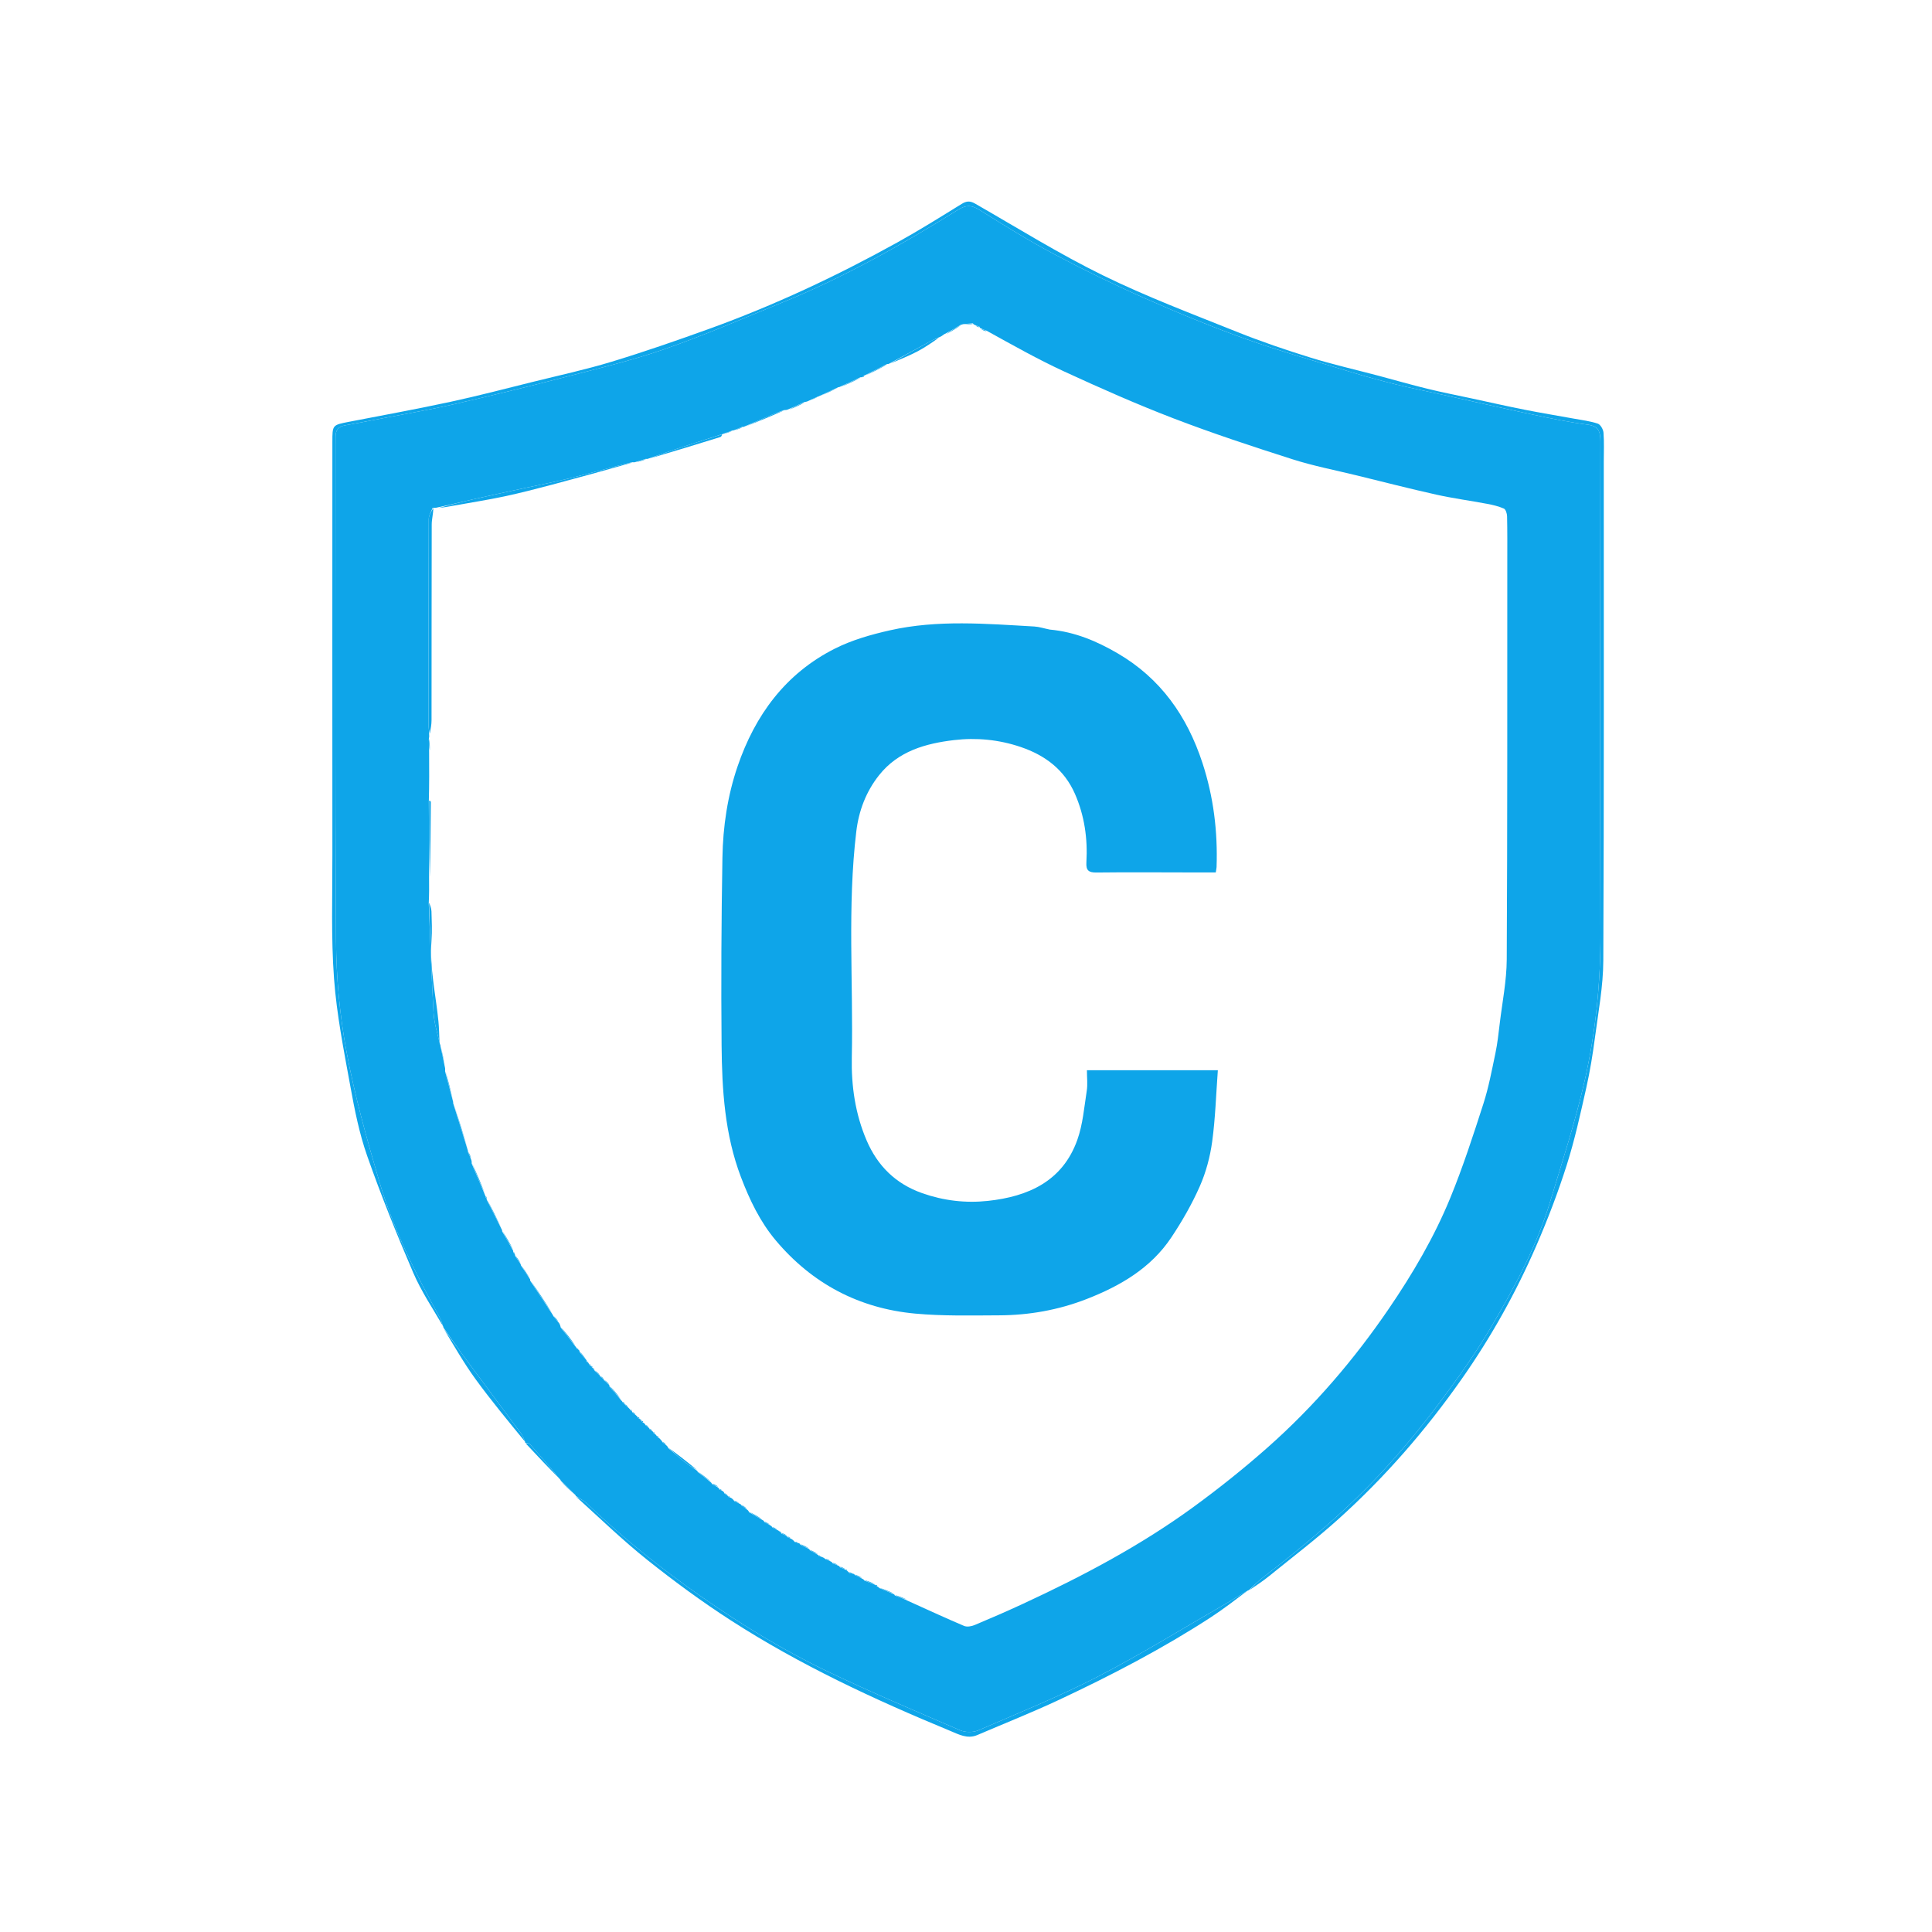
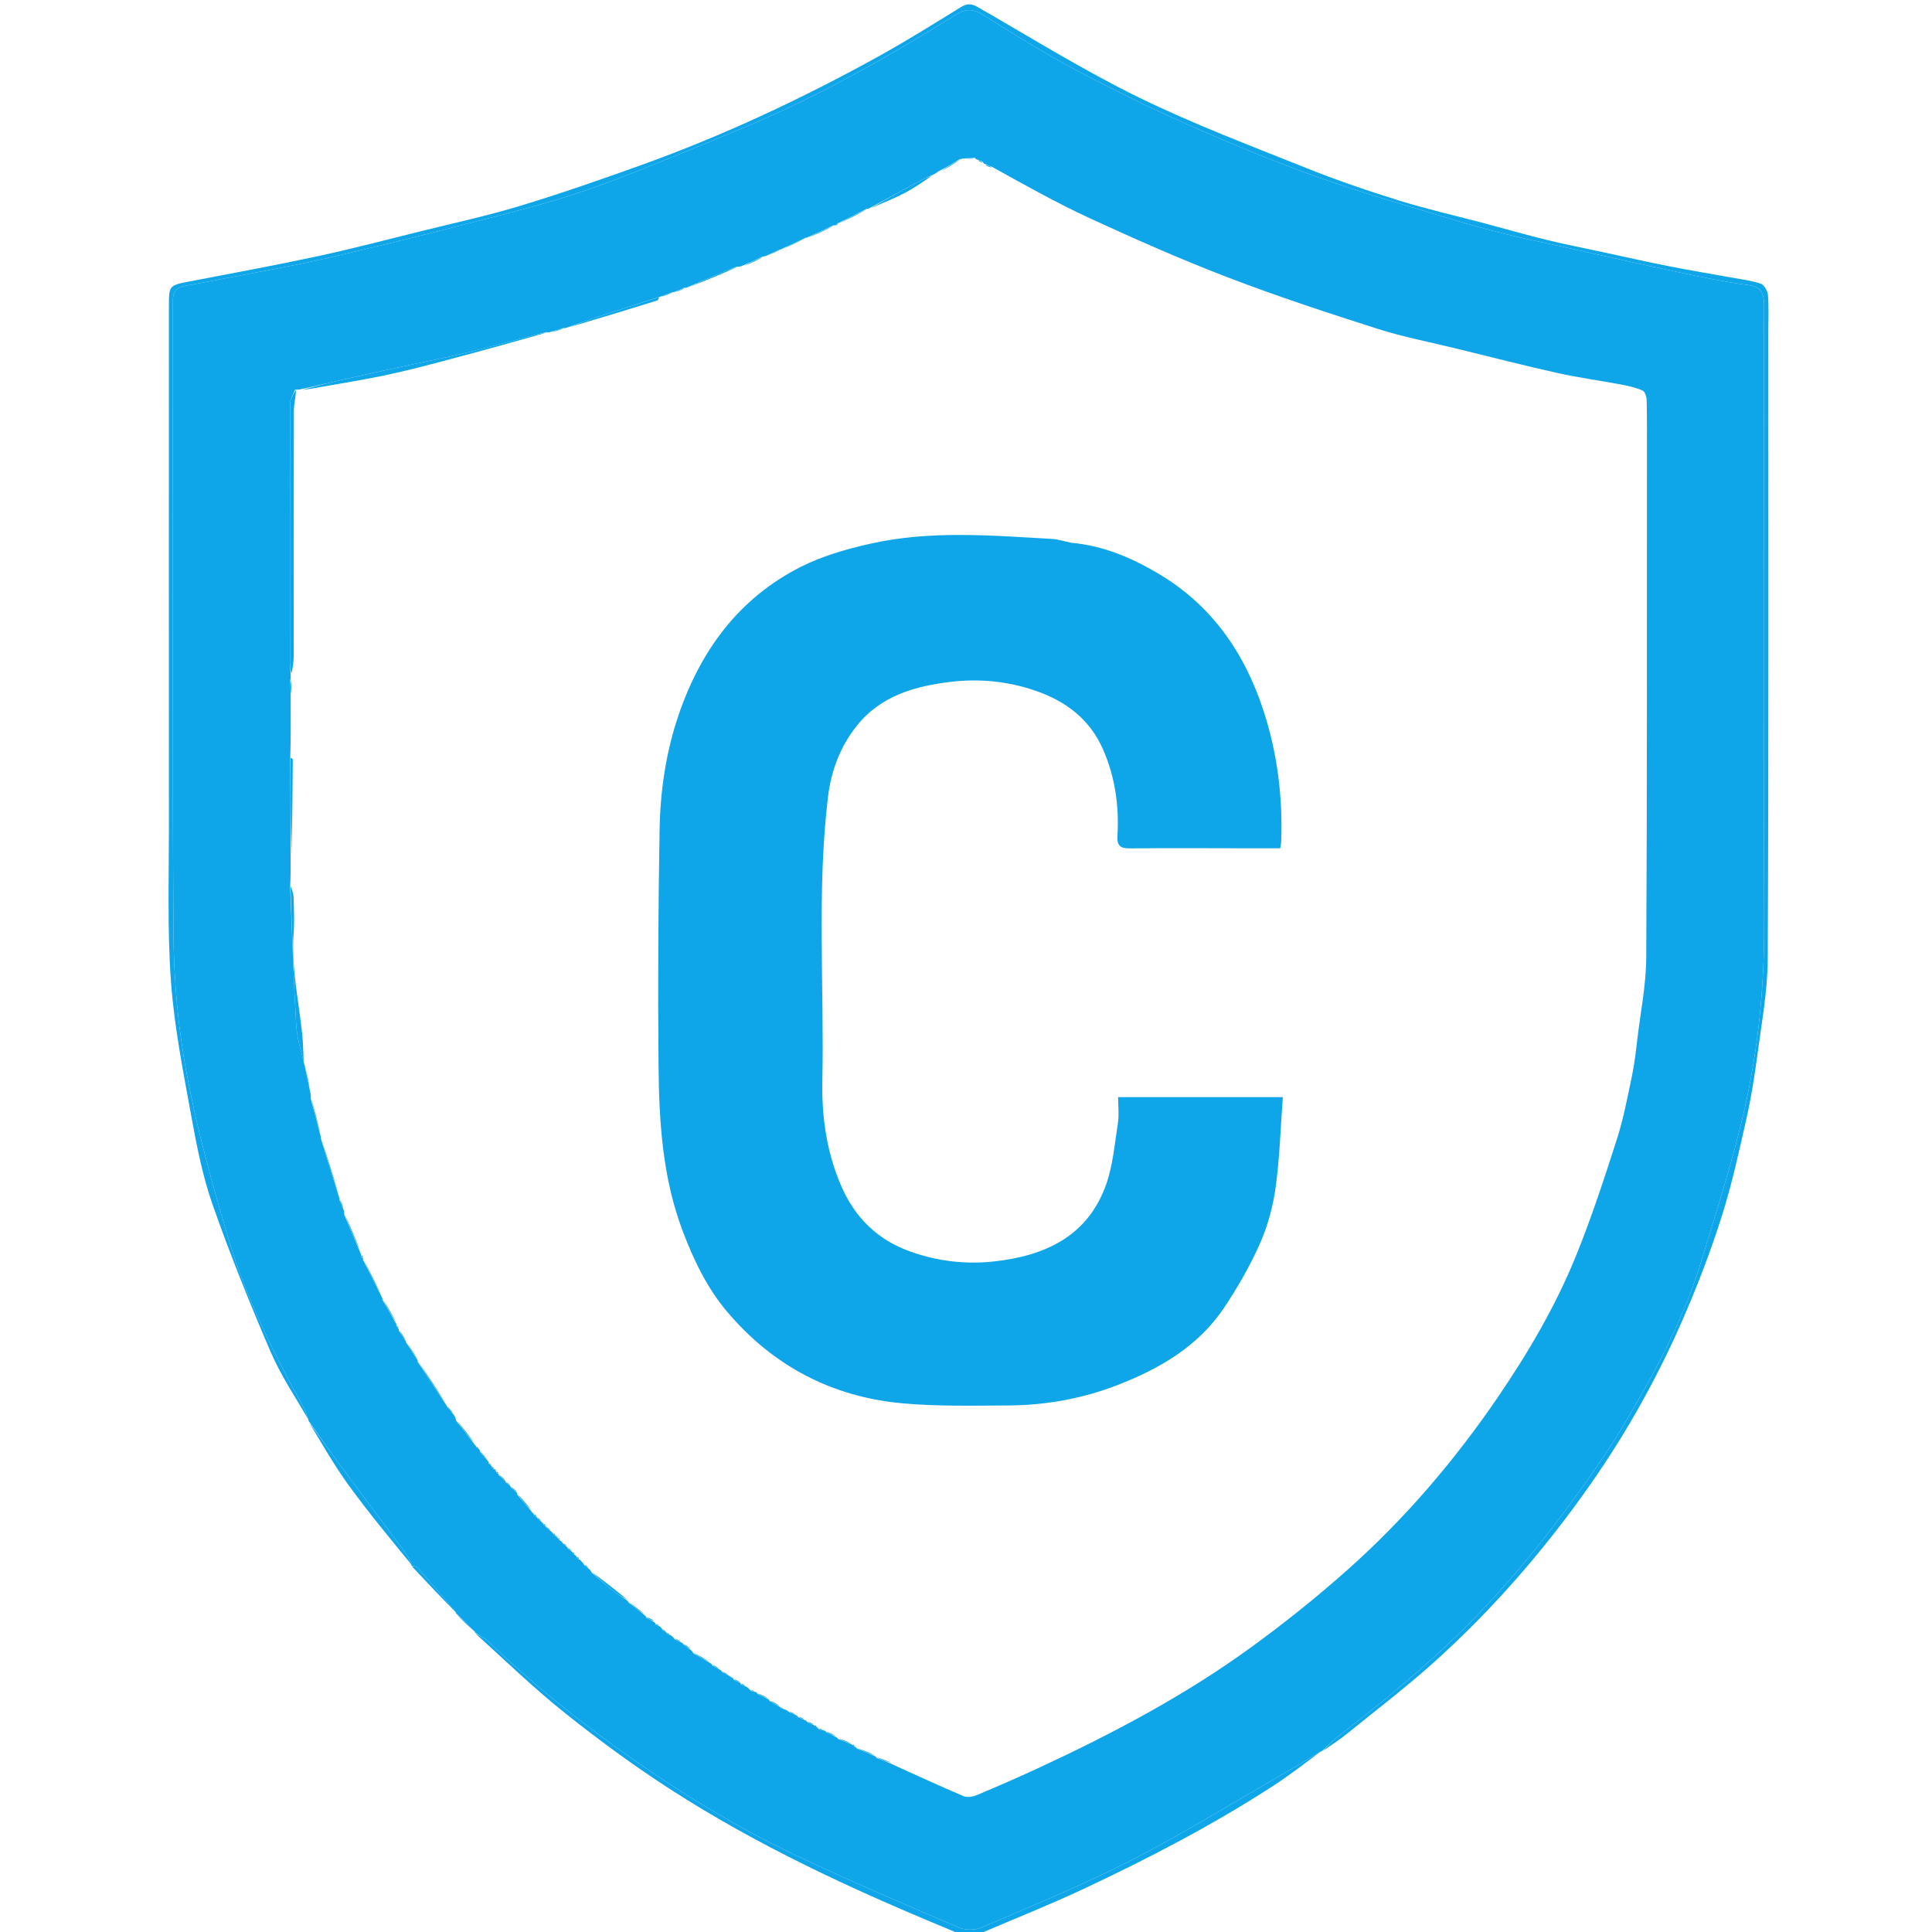
- <svg xmlns="http://www.w3.org/2000/svg" version="1.1" id="Layer_1" x="0px" y="0px" width="100%" viewBox="0 0 1024 1024" enable-background="new 0 0 1024 1024" xml:space="preserve">
+ <svg xmlns="http://www.w3.org/2000/svg" version="1.1" id="Layer_1" x="0px" y="0px" width="32" height="32" viewBox="195 105 634 814" enable-background="new 0 0 1024 1024" xml:space="preserve">
  <path fill="#0EA5E9" opacity="1" stroke="none" d=" M235.268,704.004   C235.268,704.004 234.984,703.682 234.898,703.104   C234.183,701.001 233.695,699.399 232.903,697.964   C220.25,675.023 208.525,651.58 201.106,626.417   C194.394,603.651 187.99,580.666 183.657,557.367   C180.056,538.007 178.226,518.059 178.096,498.355   C177.519,410.866 177.837,323.37 177.832,235.877   C177.832,234.378 177.873,232.878 177.862,231.378   C177.835,228.051 179.374,226.086 182.715,225.483   C189.086,224.333 195.447,223.134 201.802,221.901   C214.862,219.368 227.99,217.131 240.952,214.168   C260.507,209.697 279.998,204.918 299.415,199.88   C317.074,195.297 334.906,191.078 352.102,185.092   C373.127,177.773 393.61,168.88 414.252,160.484   C447.034,147.15 477.781,129.891 507.743,111.214   C512.127,108.481 515.076,108.686 519.342,111.371   C532.299,119.523 545.345,127.612 558.855,134.785   C574.579,143.133 590.624,150.955 606.908,158.147   C624.401,165.873 642.128,173.179 660.131,179.607   C678.276,186.084 696.862,191.335 715.303,196.967   C723.386,199.435 731.546,201.687 739.75,203.72   C747.93,205.748 756.211,207.37 764.443,209.185   C780.477,212.722 796.485,216.378 812.549,219.772   C822.095,221.789 831.676,223.79 841.338,225.053   C847.301,225.832 848.266,228.732 848.258,234.018   C848.123,320.844 847.966,407.672 848.28,494.497   C848.376,520.792 845.765,546.775 840.023,572.257   C835.099,594.109 828.084,615.506 821.584,636.98   C814.442,660.573 802.789,682.187 790.362,703.266   C782.188,717.134 772.782,730.344 763.13,743.253   C754.087,755.347 744.447,767.069 734.267,778.222   C714.693,799.668 692.513,818.3 669.528,835.985   C666.829,838.062 664.439,840.54 661.905,842.832   C661.905,842.832 661.887,842.914 661.489,842.922   C657.15,845.373 653.272,847.927 649.257,850.24   C626.793,863.179 604.707,876.854 581.689,888.723   C561.183,899.296 539.691,907.981 518.474,917.128   C515.746,918.304 511.625,918.251 508.88,917.07   C485.387,906.966 461.823,896.972 438.755,885.951   C415.336,874.763 393.236,861.218 371.886,846.346   C350.402,831.38 330.093,815.115 311.217,797.005   C309.484,795.343 307.214,794.24 305.194,792.877   C305.194,792.877 305.106,792.866 305.057,792.485   C302.435,789.689 299.862,787.274 297.289,784.859   C297.289,784.859 297.138,784.834 297.109,784.419   C291.674,777.771 286.292,771.515 280.815,765.344   C280.386,764.86 279.294,764.965 278.51,764.796   C278.51,764.796 278.284,764.704 278.329,764.24   C277.603,762.362 276.987,760.831 276.037,759.548   C266.685,746.916 257.239,734.354 247.903,721.71   C243.597,715.878 239.474,709.91 235.268,704.004  M314.051,724.889   C314.051,724.889 314.173,724.947 314.199,725.439   C314.373,725.761 314.643,725.923 315.01,726.004   C315.01,726.004 315.088,726.003 315.201,726.624   C316.112,727.431 317.023,728.238 317.967,729.033   C317.967,729.033 317.955,729.067 318.109,729.641   C318.733,730.09 319.357,730.539 319.977,731.023   C319.977,731.023 320.012,731.018 320.158,731.627   C321.083,732.415 322.008,733.203 322.924,734.061   C322.924,734.061 322.994,734.072 322.966,734.782   C324.995,737.152 327.024,739.522 329.327,742.311   C329.575,742.532 329.823,742.753 330.168,743.462   C330.369,743.766 330.652,743.911 331.026,743.996   C331.026,743.996 331.127,743.989 331.275,744.553   C331.848,745.015 332.421,745.477 333.297,746.344   C333.554,746.56 333.811,746.777 334.168,747.482   C334.353,747.796 334.628,747.962 334.982,748.021   C334.982,748.021 335.022,748.015 335.148,748.597   C335.764,749.046 336.38,749.494 337.307,750.34   C337.565,750.554 337.824,750.768 338.19,751.466   C338.379,751.779 338.657,751.933 339.011,751.988   C339.011,751.988 339.071,751.976 339.183,752.466   C339.462,752.626 339.741,752.785 340.001,752.998   C340.001,752.998 340.054,752.979 340.168,753.458   C340.376,753.759 340.662,753.891 341.34,754.27   C341.601,754.496 341.862,754.723 342.29,755.516   C342.771,755.828 343.253,756.141 343.863,756.74   C343.863,756.74 344.117,756.926 344.287,757.497   C344.78,757.799 345.273,758.102 345.941,758.722   C345.941,758.722 346.229,758.941 346.284,759.396   C346.452,759.699 346.709,759.834 347.37,760.235   C347.637,760.471 347.904,760.708 348.25,761.417   C348.441,761.72 348.714,761.854 349.439,762.282   C350.009,762.83 350.58,763.377 351.24,764.51   C351.846,764.958 352.452,765.405 353.382,766.25   C353.629,766.486 353.876,766.722 354.292,767.611   C357.109,770.02 359.857,772.518 362.767,774.81   C364.9,776.491 367.244,777.904 369.499,779.554   C369.499,779.554 369.617,779.557 369.821,780.174   C372.234,782.068 374.648,783.962 377.051,785.933   C377.051,785.933 377.128,785.943 377.297,786.581   C378.446,787.161 379.594,787.74 380.889,788.67   C380.889,788.67 381.154,788.943 381.297,789.5   C381.808,789.681 382.318,789.861 383.204,790.406   C383.469,790.633 383.734,790.86 384.078,791.689   C384.697,792.139 385.317,792.59 385.964,793.018   C385.964,793.018 385.959,793.052 386.178,793.468   C386.178,793.468 386.577,793.714 386.577,793.714   C386.577,793.714 387.043,793.664 387.575,793.964   C388.076,794.31 388.577,794.656 389.206,795.654   C390.136,796.096 391.066,796.538 392.333,797.16   C392.333,797.16 392.706,797.239 392.919,797.857   C393.931,798.564 394.943,799.271 396.263,800.363   C396.48,800.614 396.727,800.832 397.217,801.654   C399.518,802.977 401.818,804.299 404.524,805.879   C404.524,805.879 404.957,806.086 405.084,806.701   C406.096,807.248 407.109,807.795 408.631,808.69   C408.812,808.787 408.992,808.885 409.358,809.586   C410.239,810.042 411.12,810.498 412.358,811.137   C412.358,811.137 412.75,811.218 412.933,811.706   C413.225,811.874 413.517,812.042 414.002,812.022   C414.002,812.022 413.813,812.217 414.073,812.79   C415.035,813.196 415.996,813.603 416.959,814.039   C416.959,814.039 416.988,814.045 417.11,814.623   C417.792,814.888 418.474,815.154 419.667,815.787   C420.174,816.162 420.68,816.538 421.423,817.439   C421.953,817.55 422.484,817.661 423.49,817.94   C423.651,817.988 423.812,818.036 424.199,818.709   C425.773,819.481 427.347,820.253 428.935,821.091   C428.935,821.091 429,821.075 429.247,821.682   C430.746,822.522 432.245,823.362 433.747,824.28   C433.747,824.28 433.826,824.28 434.028,824.75   C434.346,824.811 434.664,824.873 435.569,825.197   C436.167,825.432 436.766,825.667 437.586,826.446   C438.437,826.773 439.289,827.099 440.604,827.759   C440.774,827.843 440.945,827.927 441.343,828.591   C442.255,828.957 443.168,829.323 444.52,829.917   C444.52,829.917 444.982,830.096 445.191,830.707   C446.123,831.08 447.056,831.453 448.161,831.953   C448.161,831.953 448.376,831.948 448.455,832.251   C448.455,832.251 448.709,832.431 448.709,832.431   C448.709,832.431 449.021,832.401 449.327,832.853   C449.477,832.956 449.627,833.058 450.145,833.689   C450.757,833.781 451.37,833.874 452.35,834.152   C452.35,834.152 452.757,834.214 453.071,834.788   C454.407,835.421 455.742,836.053 457.41,836.977   C457.41,836.977 457.817,837.149 458.146,837.749   C460.077,838.484 462.008,839.218 464.03,840.05   C464.03,840.05 464.155,840.004 464.326,840.365   C464.514,840.581 464.752,840.685 465.299,841.021   C465.299,841.021 465.682,841.225 466.146,841.754   C468.742,842.833 471.338,843.913 473.938,845.066   C473.938,845.066 474.011,845.062 474.315,845.675   C476.471,846.455 478.627,847.236 481.302,848.528   C491.185,852.983 501.021,857.547 511,861.776   C512.542,862.43 514.926,861.998 516.597,861.298   C525.238,857.676 533.835,853.934 542.336,849.994   C573.808,835.404 604.435,819.234 632.519,798.759   C646.203,788.782 659.493,778.154 672.164,766.921   C696.537,745.314 717.634,720.699 736.004,693.792   C748.75,675.122 760.203,655.633 768.762,634.719   C775.402,618.495 780.836,601.75 786.215,585.046   C789.02,576.335 790.709,567.248 792.595,558.266   C793.68,553.1 794.251,547.818 794.88,542.567   C796.238,531.224 798.543,519.873 798.605,508.515   C798.989,438.05 798.862,367.581 798.898,297.114   C798.902,289.284 798.957,281.453 798.782,273.627   C798.75,272.205 798.075,269.989 797.076,269.55   C794.238,268.302 791.115,267.594 788.04,267.014   C779.133,265.334 770.123,264.141 761.284,262.171   C747.15,259.02 733.117,255.413 719.049,251.968   C707.682,249.184 696.131,246.964 685.007,243.412   C663.861,236.659 642.741,229.709 622.025,221.761   C602.402,214.234 583.137,205.697 564.041,196.896   C550.118,190.478 536.725,182.91 522.872,175.253   C521.892,174.912 520.912,174.571 519.662,173.95   C519.662,173.95 519.317,173.771 519.135,173.155   C518.388,172.881 517.641,172.606 516.439,172.124   C516.439,172.124 515.959,171.986 515.671,171.392   C513.989,171.502 512.307,171.611 510.287,171.843   C510.287,171.843 510.024,172.085 509.3,172.088   C506.543,173.761 503.787,175.433 500.413,177.177   C499.606,177.797 498.799,178.418 497.25,178.977   C495.765,179.659 494.236,180.259 492.804,181.037   C485.712,184.889 478.647,188.789 471.24,192.769   C471.24,192.769 470.968,192.982 470.214,192.925   C466.199,194.966 462.184,197.006 458.038,199.086   C458.038,199.086 458.023,199.222 457.608,199.292   C457.342,199.43 457.174,199.645 456.97,199.921   C456.97,199.921 456.892,200.033 456.151,199.913   C452.482,201.635 448.814,203.357 445.069,205.064   C445.069,205.064 445.055,205.14 444.307,205.217   C440.921,206.807 437.536,208.396 433.999,210.031   C433.999,210.031 433.959,210.184 433.289,210.275   C431.912,210.875 430.534,211.475 428.665,212.414   C428.134,212.685 427.603,212.956 426.316,213.093   C423.547,214.391 420.778,215.689 417.371,217.13   C416.953,217.251 416.535,217.371 415.387,217.379   C413.283,218.193 411.153,218.948 409.079,219.833   C404.214,221.911 399.375,224.051 394.27,226.188   C394.27,226.188 394.072,226.352 393.371,226.228   C391.958,226.834 390.544,227.44 389.041,228.034   C389.041,228.034 389.029,228.125 388.28,228.117   C386.561,228.764 384.842,229.412 383.051,230.053   C383.051,230.053 383.046,230.124 382.293,230.256   C373.804,233.001 365.305,235.716 356.83,238.504   C352.526,239.921 348.266,241.47 343.519,243.124   C343.519,243.124 343.085,243.365 342.337,243.197   C340.539,243.769 338.742,244.34 336.465,244.983   C336.465,244.983 335.999,245.115 335.181,244.955   C333.263,245.414 331.338,245.843 329.43,246.339   C320.054,248.779 310.715,251.368 301.3,253.647   C293.634,255.503 285.877,256.983 278.165,258.651   C268.989,260.636 259.807,262.594 250.648,264.657   C244.424,266.058 238.236,267.62 231.378,269.063   C230.949,269.139 230.52,269.216 229.305,269.184   C228.588,271.147 227.254,273.109 227.247,275.074   C227.12,311.44 227.145,347.807 227.167,384.173   C227.168,385.816 227.441,387.458 227.471,389.698   C227.509,390.101 227.547,390.503 227.282,391.765   C227.379,393.876 227.476,395.986 227.446,399.013   C227.492,407.31 227.537,415.608 227.281,424.807   C227.368,438.243 227.455,451.678 227.42,466.016   C227.454,469.972 227.487,473.927 227.24,478.796   C228.053,498.146 228.681,517.506 229.796,536.838   C230.111,542.3 231.852,547.679 233.214,553.531   C233.337,553.652 233.46,553.772 233.499,554.724   C234.257,558.233 235.015,561.742 235.843,565.842   C235.929,566.228 236.015,566.614 235.9,567.849   C237.311,573.125 238.721,578.401 240.12,583.846   C240.12,583.846 240.247,583.958 240.199,584.792   C242.813,593.163 245.427,601.534 248.018,609.969   C248.018,609.969 248.084,609.983 248.049,610.688   C248.601,611.898 249.153,613.109 249.829,614.885   C249.941,615.255 250.053,615.625 250.019,616.751   C252.333,622.185 254.647,627.619 257.114,633.508   C257.114,633.508 257.325,633.939 257.231,634.424   C257.336,634.787 257.575,634.985 257.94,635.065   C257.94,635.065 257.988,635.07 257.95,635.824   C260.56,640.988 263.17,646.151 265.943,651.675   C265.943,651.675 266.215,651.964 266.145,652.688   C268.109,656.037 270.074,659.386 271.997,662.915   C271.997,662.915 272.092,663.075 271.96,663.659   C272.297,664.108 272.633,664.557 272.977,665.021   C272.977,665.021 272.99,665.031 273.058,665.714   C274.023,667.146 274.988,668.579 275.955,670.048   C275.955,670.048 275.992,670.045 276.127,670.741   C277.738,673.159 279.349,675.576 280.944,678.039   C280.944,678.039 280.99,678.047 280.995,678.771   C285.003,684.823 289.01,690.876 293.023,696.995   C293.023,696.995 293.088,696.98 293.269,697.587   C294.199,698.679 295.128,699.77 296.394,701.357   C296.674,701.885 296.954,702.413 297.206,703.623   C299.847,706.964 302.488,710.306 305.291,714.028   C305.291,714.028 305.594,714.309 305.773,714.833   C306.094,714.985 306.415,715.137 306.922,715.658   C306.922,715.658 307.199,715.965 307.214,716.631   C308.406,718.156 309.598,719.68 310.953,721.033   C310.953,721.033 310.774,721.188 310.916,721.69   C311.328,721.998 311.739,722.306 312.158,722.79   C312.158,722.79 312.294,722.903 312.311,723.361   C312.474,723.673 312.729,723.807 313.142,723.903   C313.142,723.903 313.294,723.926 313.39,724.328   C313.537,724.592 313.762,724.735 314.051,724.889  z" />
  <path fill="#0EA5E9" opacity="1" stroke="none" d=" M662.25,842.763   C664.439,840.54 666.829,838.062 669.528,835.985   C692.513,818.3 714.693,799.668 734.267,778.222   C744.447,767.069 754.087,755.347 763.13,743.253   C772.782,730.344 782.188,717.134 790.362,703.266   C802.789,682.187 814.442,660.573 821.584,636.98   C828.084,615.506 835.099,594.109 840.023,572.257   C845.765,546.775 848.376,520.792 848.28,494.497   C847.966,407.672 848.123,320.844 848.258,234.018   C848.266,228.732 847.301,225.832 841.338,225.053   C831.676,223.79 822.095,221.789 812.549,219.772   C796.485,216.378 780.477,212.722 764.443,209.185   C756.211,207.37 747.93,205.748 739.75,203.72   C731.546,201.687 723.386,199.435 715.303,196.967   C696.862,191.335 678.276,186.084 660.131,179.607   C642.128,173.179 624.401,165.873 606.908,158.147   C590.624,150.955 574.579,143.133 558.855,134.785   C545.345,127.612 532.299,119.523 519.342,111.371   C515.076,108.686 512.127,108.481 507.743,111.214   C477.781,129.891 447.034,147.15 414.252,160.484   C393.61,168.88 373.127,177.773 352.102,185.092   C334.906,191.078 317.074,195.297 299.415,199.88   C279.998,204.918 260.507,209.697 240.952,214.168   C227.99,217.131 214.862,219.368 201.802,221.901   C195.447,223.134 189.086,224.333 182.715,225.483   C179.374,226.086 177.835,228.051 177.862,231.378   C177.873,232.878 177.832,234.378 177.832,235.877   C177.837,323.37 177.519,410.866 178.096,498.355   C178.226,518.059 180.056,538.007 183.657,557.367   C187.99,580.666 194.394,603.651 201.106,626.417   C208.525,651.58 220.25,675.023 232.903,697.964   C233.695,699.399 234.183,701.001 234.82,702.903   C229.48,693.694 223.274,684.476 218.965,674.443   C210.224,654.089 201.931,633.497 194.596,612.601   C190.41,600.68 187.925,588.068 185.659,575.588   C182.228,556.69 178.434,537.725 177.039,518.624   C175.452,496.907 176.187,475.01 176.169,453.191   C176.108,380.207 176.165,307.223 176.167,234.238   C176.168,225.191 176.156,225.263 185.123,223.535   C203.062,220.077 221.038,216.788 238.894,212.942   C253.502,209.795 267.969,205.986 282.478,202.387   C296.408,198.932 310.471,195.892 324.188,191.723   C341.512,186.457 358.643,180.507 375.681,174.364   C410.278,161.89 443.487,146.298 475.634,128.483   C487.197,122.076 498.422,115.051 509.675,108.102   C512.293,106.486 514.14,106.379 516.891,107.957   C539.349,120.838 561.4,134.584 584.609,145.956   C607.664,157.253 631.82,166.348 655.689,175.921   C668.387,181.013 681.385,185.438 694.457,189.488   C706.39,193.184 718.609,195.953 730.695,199.16   C739.276,201.437 747.807,203.914 756.429,206.023   C764.254,207.937 772.17,209.482 780.049,211.178   C789.381,213.187 798.693,215.298 808.055,217.152   C816.767,218.877 825.537,220.303 834.275,221.898   C838.496,222.669 842.818,223.177 846.851,224.531   C848.281,225.011 849.75,227.585 849.884,229.306   C850.283,234.44 850.032,239.626 850.031,244.791   C850.017,332.939 850.195,421.088 849.786,509.234   C849.724,522.777 847.15,536.332 845.374,549.834   C844.188,558.848 842.728,567.861 840.728,576.725   C837.639,590.42 834.636,604.194 830.39,617.551   C825.799,631.992 820.368,646.228 814.334,660.132   C803.505,685.083 790.287,708.759 774.614,731.065   C755.575,758.161 733.98,783.006 709.395,805.139   C697.599,815.758 684.926,825.407 672.582,835.411   C669.385,838.001 665.93,840.275 662.25,842.763  z" />
  <path fill="#0EA5E9" opacity="1" stroke="none" d=" M305.275,793.195   C307.214,794.24 309.484,795.343 311.217,797.005   C330.093,815.115 350.402,831.38 371.886,846.346   C393.236,861.218 415.336,874.763 438.755,885.951   C461.823,896.972 485.387,906.966 508.88,917.07   C511.625,918.251 515.746,918.304 518.474,917.128   C539.691,907.981 561.183,899.296 581.689,888.723   C604.707,876.854 626.793,863.179 649.257,850.24   C653.272,847.927 657.15,845.373 661.449,842.908   C654.996,847.767 648.365,852.927 641.34,857.479   C615.877,873.98 589.002,887.953 561.573,900.825   C547.253,907.545 532.521,913.389 517.971,919.62   C512.759,921.852 508.08,919.241 503.648,917.409   C463.428,900.783 423.991,882.479 387.349,858.828   C372.113,848.993 357.415,838.206 343.228,826.904   C330.081,816.431 317.941,804.694 305.275,793.195  z" />
  <path fill="#0EA5E9" opacity="1" stroke="none" d=" M235.234,704.36   C239.474,709.91 243.597,715.878 247.903,721.71   C257.239,734.354 266.685,746.916 276.037,759.548   C276.987,760.831 277.603,762.362 278.286,764.126   C269.451,753.337 260.391,742.426 252.059,730.986   C245.944,722.59 240.785,713.498 235.234,704.36  z" />
  <path fill="#0EA5E9" opacity="1" stroke="none" d=" M278.676,765.085   C279.294,764.965 280.386,764.86 280.815,765.344   C286.292,771.515 291.674,777.771 297.115,784.344   C291.047,778.246 284.944,771.81 278.676,765.085  z" />
  <path fill="#0EA5E9" opacity="1" stroke="none" d=" M297.362,785.177   C299.862,787.274 302.435,789.689 305.068,792.442   C302.564,790.352 300,787.923 297.362,785.177  z" />
  <path fill="#0EA5E9" opacity="1" stroke="none" d=" M229.698,269.239   C229.647,272.214 228.825,275.134 228.817,278.056   C228.726,312.603 228.77,347.151 228.727,381.699   C228.724,383.99 228.301,386.281 227.83,388.837   C227.441,387.458 227.168,385.816 227.167,384.173   C227.145,347.807 227.12,311.44 227.247,275.074   C227.254,273.109 228.588,271.147 229.698,269.239  z" />
  <path fill="#0EA5E9" opacity="1" stroke="none" d=" M335.59,245.035   C321.593,249.034 307.205,253.022 292.774,256.846   C284.29,259.094 275.783,261.303 267.201,263.125   C258.321,265.01 249.338,266.405 240.4,268.014   C237.808,268.481 235.215,268.944 232.327,269.259   C238.236,267.62 244.424,266.058 250.648,264.657   C259.807,262.594 268.989,260.636 278.165,258.651   C285.877,256.983 293.634,255.503 301.3,253.647   C310.715,251.368 320.054,248.779 329.43,246.339   C331.338,245.843 333.263,245.414 335.59,245.035  z" />
  <path fill="#0EA5E9" opacity="1" stroke="none" d=" M227.381,478.339   C227.927,479.598 228.63,481.305 228.685,483.032   C228.848,488.16 229.079,493.32 228.705,498.425   C227.644,512.923 230.97,527.003 232.375,541.265   C232.731,544.882 232.784,548.528 232.957,552.628   C231.852,547.679 230.111,542.3 229.796,536.838   C228.681,517.506 228.053,498.146 227.381,478.339  z" />
  <path fill="#0EA5E9" opacity="1" stroke="none" d=" M227.432,424.356   C227.852,424.314 228.358,424.723 228.356,425.129   C228.281,438.283 228.158,451.436 227.792,464.852   C227.455,451.678 227.368,438.243 227.432,424.356  z" />
  <path fill="#0EA5E9" opacity="1" stroke="none" d=" M382.669,230.19   C382.651,230.638 382.353,231.463 381.847,231.62   C369.52,235.457 357.171,239.223 344.406,242.98   C348.266,241.47 352.526,239.921 356.83,238.504   C365.305,235.716 373.804,233.001 382.669,230.19  z" />
  <path fill="#0EA5E9" opacity="1" stroke="none" d=" M497.621,179.008   C494.11,181.456 490.35,184.106 486.313,186.228   C481.783,188.607 477.003,190.509 471.952,192.645   C478.647,188.789 485.712,184.889 492.804,181.037   C494.236,180.259 495.765,179.659 497.621,179.008  z" />
  <path fill="#0EA5E9" opacity="1" stroke="none" d=" M240.223,584.375   C242.86,592.335 245.472,600.712 248.062,609.497   C245.427,601.534 242.813,593.163 240.223,584.375  z" />
  <path fill="#0EA5E9" opacity="1" stroke="none" d=" M415.751,217.435   C409.166,220.37 402.215,223.249 394.895,226.146   C399.375,224.051 404.214,221.911 409.079,219.833   C411.153,218.948 413.283,218.193 415.751,217.435  z" />
  <path fill="#0EA5E9" opacity="1" stroke="none" d=" M280.993,678.409   C284.985,684.099 288.98,690.152 292.996,696.566   C289.01,690.876 285.003,684.823 280.993,678.409  z" />
  <path fill="#0EA5E9" opacity="1" stroke="none" d=" M354.207,767.284   C359.204,770.9 364.285,774.842 369.43,779.109   C367.244,777.904 364.9,776.491 362.767,774.81   C359.857,772.518 357.109,770.02 354.207,767.284  z" />
  <path fill="#0EA5E9" opacity="1" stroke="none" d=" M257.969,635.447   C260.568,640.228 263.148,645.385 265.753,650.928   C263.17,646.151 260.56,640.988 257.969,635.447  z" />
  <path fill="#0EA5E9" opacity="1" stroke="none" d=" M236.001,567.425   C237.441,572.282 238.781,577.563 240.126,583.26   C238.721,578.401 237.311,573.125 236.001,567.425  z" />
  <path fill="#0EA5E9" opacity="1" stroke="none" d=" M250.092,616.373   C252.455,621.408 254.743,626.821 256.997,632.644   C254.647,627.619 252.333,622.185 250.092,616.373  z" />
  <path fill="#0EA5E9" opacity="1" stroke="none" d=" M297.22,703.282   C299.849,706.28 302.464,709.618 305.104,713.302   C302.488,710.306 299.847,706.964 297.22,703.282  z" />
  <path fill="#0EA5E9" opacity="1" stroke="none" d=" M322.98,734.427   C325.005,736.436 327.016,738.8 329.04,741.527   C327.024,739.522 324.995,737.152 322.98,734.427  z" />
  <path fill="#0EA5E9" opacity="1" stroke="none" d=" M470.591,192.953   C466.952,195.015 462.936,197.049 458.544,199.065   C462.184,197.006 466.199,194.966 470.591,192.953  z" />
  <path fill="#0EA5E9" opacity="1" stroke="none" d=" M456.521,199.973   C453.237,201.726 449.582,203.42 445.536,205.096   C448.814,203.357 452.482,201.635 456.521,199.973  z" />
  <path fill="#0EA5E9" opacity="1" stroke="none" d=" M266.18,652.326   C268.157,655.32 270.099,658.676 272.04,662.383   C270.074,659.386 268.109,656.037 266.18,652.326  z" />
  <path fill="#0EA5E9" opacity="1" stroke="none" d=" M444.681,205.179   C441.667,206.755 438.278,208.369 434.52,209.985   C437.536,208.396 440.921,206.807 444.681,205.179  z" />
  <path fill="#0EA5E9" opacity="1" stroke="none" d=" M426.694,213.16   C424.23,214.556 421.387,215.885 418.277,217.1   C420.778,215.689 423.547,214.391 426.694,213.16  z" />
  <path fill="#0EA5E9" opacity="1" stroke="none" d=" M369.719,779.865   C372.045,781.441 374.473,783.326 376.982,785.533   C374.648,783.962 372.234,782.068 369.719,779.865  z" />
  <path fill="#0EA5E9" opacity="1" stroke="none" d=" M233.541,554.308   C234.322,557.4 235.062,560.908 235.787,564.834   C235.015,561.742 234.257,558.233 233.541,554.308  z" />
  <path fill="#0EA5E9" opacity="1" stroke="none" d=" M509.662,172.087   C507.198,173.833 504.372,175.581 501.288,177.217   C503.787,175.433 506.543,173.761 509.662,172.087  z" />
  <path fill="#0EA5E9" opacity="1" stroke="none" d=" M276.059,670.393   C277.621,672.458 279.25,674.87 280.92,677.638   C279.349,675.576 277.738,673.159 276.059,670.393  z" />
  <path fill="#0EA5E9" opacity="1" stroke="none" d=" M397.11,801.334   C399.3,802.345 401.597,803.676 404.006,805.314   C401.818,804.299 399.518,802.977 397.11,801.334  z" />
  <path fill="#0EA5E9" opacity="1" stroke="none" d=" M465.914,841.489   C468.365,842.265 471.049,843.305 473.833,844.669   C471.338,843.913 468.742,842.833 465.914,841.489  z" />
  <path fill="#0EA5E9" opacity="1" stroke="none" d=" M227.434,391.335   C227.736,393.155 227.887,395.404 227.805,397.875   C227.476,395.986 227.379,393.876 227.434,391.335  z" />
  <path fill="#0EA5E9" opacity="1" stroke="none" d=" M457.982,837.449   C459.758,837.883 461.698,838.617 463.789,839.652   C462.008,839.218 460.077,838.484 457.982,837.449  z" />
  <path fill="#0EA5E9" opacity="1" stroke="none" d=" M307.206,716.298   C308.375,717.482 309.551,718.999 310.759,720.86   C309.598,719.68 308.406,718.156 307.206,716.298  z" />
  <path fill="#0EA5E9" opacity="1" stroke="none" d=" M474.163,845.369   C476.142,845.873 478.272,846.683 480.592,847.755   C478.627,847.236 476.471,846.455 474.163,845.369  z" />
  <path fill="#0EA5E9" opacity="1" stroke="none" d=" M273.024,665.372   C273.98,666.449 274.971,667.868 275.957,669.648   C274.988,668.579 274.023,667.146 273.024,665.372  z" />
  <path fill="#0EA5E9" opacity="1" stroke="none" d=" M388.655,228.121   C387.314,228.779 385.599,229.432 383.503,230.073   C384.842,229.412 386.561,228.764 388.655,228.121  z" />
  <path fill="#0EA5E9" opacity="1" stroke="none" d=" M342.711,243.281   C341.294,243.904 339.502,244.443 337.327,244.946   C338.742,244.34 340.539,243.769 342.711,243.281  z" />
  <path fill="#0EA5E9" opacity="1" stroke="none" d=" M452.914,834.501   C454.119,834.831 455.482,835.449 456.961,836.376   C455.742,836.053 454.407,835.421 452.914,834.501  z" />
  <path fill="#0EA5E9" opacity="1" stroke="none" d=" M424.086,818.397   C425.536,818.867 427.099,819.649 428.792,820.728   C427.347,820.253 425.773,819.481 424.086,818.397  z" />
  <path fill="#0EA5E9" opacity="1" stroke="none" d=" M515.815,171.689   C514.477,171.926 512.995,171.866 511.069,171.764   C512.307,171.611 513.989,171.502 515.815,171.689  z" />
  <path fill="#0EA5E9" opacity="1" stroke="none" d=" M429.124,821.378   C430.516,821.905 432.031,822.736 433.645,823.884   C432.245,823.362 430.746,822.522 429.124,821.378  z" />
  <path fill="#0EA5E9" opacity="1" stroke="none" d=" M393.721,226.29   C392.661,226.926 391.251,227.5 389.486,228.06   C390.544,227.44 391.958,226.834 393.721,226.29  z" />
  <path fill="#0EA5E9" opacity="1" stroke="none" d=" M248.066,610.335   C248.654,611.187 249.225,612.391 249.751,613.957   C249.153,613.109 248.601,611.898 248.066,610.335  z" />
  <path fill="#0EA5E9" opacity="1" stroke="none" d=" M293.179,697.284   C294.063,698.05 295.039,699.121 296.035,700.526   C295.128,699.77 294.199,698.679 293.179,697.284  z" />
  <path fill="#0EA5E9" opacity="1" stroke="none" d=" M433.624,210.229   C432.598,210.82 431.237,211.456 429.517,212.083   C430.534,211.475 431.912,210.875 433.624,210.229  z" />
  <path fill="#0EA5E9" opacity="1" stroke="none" d=" M315.145,726.314   C316.003,726.806 316.918,727.609 317.883,728.728   C317.023,728.238 316.112,727.431 315.145,726.314  z" />
  <path fill="#0EA5E9" opacity="1" stroke="none" d=" M377.213,786.262   C378.284,786.519 379.44,787.096 380.669,787.995   C379.594,787.74 378.446,787.161 377.213,786.262  z" />
  <path fill="#0EA5E9" opacity="1" stroke="none" d=" M392.812,797.548   C393.735,797.94 394.763,798.641 395.874,799.66   C394.943,799.271 393.931,798.564 392.812,797.548  z" />
  <path fill="#0EA5E9" opacity="1" stroke="none" d=" M405.02,806.394   C405.933,806.662 406.909,807.238 408.003,808.078   C407.109,807.795 406.096,807.248 405.02,806.394  z" />
  <path fill="#0EA5E9" opacity="1" stroke="none" d=" M320.085,731.323   C320.959,731.797 321.905,732.576 322.893,733.673   C322.008,733.203 321.083,732.415 320.085,731.323  z" />
  <path fill="#0EA5E9" opacity="1" stroke="none" d=" M445.087,830.401   C445.899,830.487 446.816,830.878 447.861,831.548   C447.056,831.453 446.123,831.08 445.087,830.401  z" />
  <path fill="#0EA5E9" opacity="1" stroke="none" d=" M522.984,175.554   C522.132,175.504 521.168,175.153 520.067,174.516   C520.912,174.571 521.892,174.912 522.984,175.554  z" />
  <path fill="#0EA5E9" opacity="1" stroke="none" d=" M441.229,828.301   C442.014,828.391 442.913,828.771 443.945,829.419   C443.168,829.323 442.255,828.957 441.229,828.301  z" />
  <path fill="#0EA5E9" opacity="1" stroke="none" d=" M437.475,826.174   C438.197,826.251 439.03,826.599 440.001,827.187   C439.289,827.099 438.437,826.773 437.475,826.174  z" />
  <path fill="#0EA5E9" opacity="1" stroke="none" d=" M413.943,812.504   C414.775,812.617 415.738,813.018 416.829,813.714   C415.996,813.603 415.035,813.196 413.943,812.504  z" />
  <path fill="#0EA5E9" opacity="1" stroke="none" d=" M409.265,809.284   C410.025,809.459 410.877,809.935 411.865,810.683   C411.12,810.498 410.239,810.042 409.265,809.284  z" />
  <path fill="#0EA5E9" opacity="1" stroke="none" d=" M389.141,795.328   C389.933,795.496 390.79,795.99 391.821,796.732   C391.066,796.538 390.136,796.096 389.141,795.328  z" />
  <path fill="#0EA5E9" opacity="1" stroke="none" d=" M417.049,814.334   C417.621,814.347 418.253,814.65 419.021,815.186   C418.474,815.154 417.792,814.888 417.049,814.334  z" />
  <path fill="#0EA5E9" opacity="1" stroke="none" d=" M519.226,173.463   C518.607,173.463 517.898,173.156 517.041,172.59   C517.641,172.606 518.388,172.881 519.226,173.463  z" />
  <path fill="#0EA5E9" opacity="1" stroke="none" d=" M384.038,791.388   C384.579,791.554 385.16,792.021 385.838,792.765   C385.317,792.59 384.697,792.139 384.038,791.388  z" />
  <path fill="#0EA5E9" opacity="1" stroke="none" d=" M318.032,729.354   C318.584,729.511 319.213,729.956 319.911,730.694   C319.357,730.539 318.733,730.09 318.032,729.354  z" />
  <path fill="#0EA5E9" opacity="1" stroke="none" d=" M335.085,748.306   C335.628,748.468 336.234,748.92 336.918,749.657   C336.38,749.494 335.764,749.046 335.085,748.306  z" />
  <path fill="#0EA5E9" opacity="1" stroke="none" d=" M331.201,744.271   C331.704,744.451 332.281,744.912 332.926,745.657   C332.421,745.477 331.848,745.015 331.201,744.271  z" />
  <path fill="#0EA5E9" opacity="1" stroke="none" d=" M351.195,764.217   C351.737,764.38 352.325,764.836 352.985,765.572   C352.452,765.405 351.846,764.958 351.195,764.217  z" />
  <path fill="#0EA5E9" opacity="1" stroke="none" d=" M342.207,755.232   C342.596,755.265 343.068,755.582 343.638,756.176   C343.253,756.141 342.771,755.828 342.207,755.232  z" />
  <path fill="#0EA5E9" opacity="1" stroke="none" d=" M272.026,663.367   C272.378,663.534 272.664,663.993 272.959,664.729   C272.633,664.557 272.297,664.108 272.026,663.367  z" />
  <path fill="#0EA5E9" opacity="1" stroke="none" d=" M310.845,721.439   C311.199,721.488 311.624,721.788 312.1,722.35   C311.739,722.306 311.328,721.998 310.845,721.439  z" />
  <path fill="#0EA5E9" opacity="1" stroke="none" d=" M421.304,817.176   C421.681,817.065 422.176,817.217 422.843,817.57   C422.484,817.661 421.953,817.55 421.304,817.176  z" />
  <path fill="#0EA5E9" opacity="1" stroke="none" d=" M449.961,833.425   C450.362,833.293 450.945,833.425 451.756,833.762   C451.37,833.874 450.757,833.781 449.961,833.425  z" />
  <path fill="#0EA5E9" opacity="1" stroke="none" d=" M344.202,757.211   C344.595,757.237 345.072,757.548 345.658,758.132   C345.273,758.102 344.78,757.799 344.202,757.211  z" />
  <path fill="#0EA5E9" opacity="1" stroke="none" d=" M381.225,789.222   C381.617,789.166 382.079,789.388 382.685,789.826   C382.318,789.861 381.808,789.681 381.225,789.222  z" />
  <path fill="#0EA5E9" opacity="1" stroke="none" d=" M257.278,634.182   C257.62,634.061 257.816,634.273 257.933,634.798   C257.575,634.985 257.336,634.787 257.278,634.182  z" />
  <path fill="#0EA5E9" opacity="1" stroke="none" d=" M305.684,714.571   C305.893,714.482 306.192,714.655 306.614,715.058   C306.415,715.137 306.094,714.985 305.684,714.571  z" />
  <path fill="#0EA5E9" opacity="1" stroke="none" d=" M457.816,199.257   C457.989,199.541 457.826,199.765 457.319,199.916   C457.174,199.645 457.342,199.43 457.816,199.257  z" />
  <path fill="#0EA5E9" opacity="1" stroke="none" d=" M448.415,832.099   C448.602,831.857 448.792,831.907 448.982,832.25   C449.021,832.401 448.709,832.431 448.709,832.431   C448.709,832.431 448.455,832.251 448.415,832.099  z" />
  <path fill="#0EA5E9" opacity="1" stroke="none" d=" M464.241,840.185   C464.464,839.931 464.713,840.022 464.97,840.477   C464.752,840.685 464.514,840.581 464.241,840.185  z" />
  <path fill="#0EA5E9" opacity="1" stroke="none" d=" M330.12,743.218   C330.404,743.019 330.664,743.18 330.935,743.676   C330.652,743.911 330.369,743.766 330.12,743.218  z" />
  <path fill="#0EA5E9" opacity="1" stroke="none" d=" M334.118,747.237   C334.41,747.048 334.671,747.223 334.922,747.75   C334.628,747.962 334.353,747.796 334.118,747.237  z" />
  <path fill="#0EA5E9" opacity="1" stroke="none" d=" M312.303,723.132   C312.59,722.951 312.812,723.104 313.021,723.563   C312.729,723.807 312.474,723.673 312.303,723.132  z" />
  <path fill="#0EA5E9" opacity="1" stroke="none" d=" M338.136,751.224   C338.419,751.029 338.681,751.194 338.946,751.702   C338.657,751.933 338.379,751.779 338.136,751.224  z" />
  <path fill="#0EA5E9" opacity="1" stroke="none" d=" M433.927,824.515   C434.152,824.263 434.439,824.362 434.833,824.756   C434.664,824.873 434.346,824.811 433.927,824.515  z" />
  <path fill="#0EA5E9" opacity="1" stroke="none" d=" M339.127,752.221   C339.415,752.023 339.681,752.192 339.944,752.714   C339.741,752.785 339.462,752.626 339.127,752.221  z" />
  <path fill="#0EA5E9" opacity="1" stroke="none" d=" M340.111,753.218   C340.388,753.003 340.654,753.151 340.938,753.639   C340.662,753.891 340.376,753.759 340.111,753.218  z" />
  <path fill="#0EA5E9" opacity="1" stroke="none" d=" M412.842,811.462   C413.042,811.386 413.334,811.555 413.717,811.967   C413.517,812.042 413.225,811.874 412.842,811.462  z" />
  <path fill="#0EA5E9" opacity="1" stroke="none" d=" M346.257,759.168   C346.536,758.976 346.77,759.126 346.992,759.595   C346.709,759.834 346.452,759.699 346.257,759.168  z" />
  <path fill="#0EA5E9" opacity="1" stroke="none" d=" M348.211,761.181   C348.491,760.979 348.74,761.129 348.995,761.606   C348.714,761.854 348.441,761.72 348.211,761.181  z" />
  <path fill="#0EA5E9" opacity="1" stroke="none" d=" M386.068,793.26   C386.278,792.994 386.558,793.072 386.922,793.476   C387.043,793.664 386.577,793.714 386.577,793.714   C386.577,793.714 386.178,793.468 386.068,793.26  z" />
  <path fill="#0EA5E9" opacity="1" stroke="none" d=" M314.186,725.193   C314.493,725.016 314.731,725.196 314.948,725.705   C314.643,725.923 314.373,725.761 314.186,725.193  z" />
  <path fill="#0EA5E9" opacity="1" stroke="none" d=" M313.342,724.127   C313.603,723.938 313.832,724.078 314.023,724.551   C313.762,724.735 313.537,724.592 313.342,724.127  z" />
  <path fill="#0EA5E9" opacity="1" stroke="none" d=" M556.453,333.695   C569.761,334.904 581.377,339.868 592.335,346.252   C615.105,359.517 629.194,379.528 637.324,404.378   C643.223,422.407 645.454,440.753 644.809,459.578   C644.787,460.219 644.62,460.856 644.38,462.408   C639.948,462.408 635.52,462.412 631.093,462.408   C614.428,462.393 597.761,462.249 581.098,462.451   C576.925,462.501 575.563,461.257 575.809,457.093   C576.551,444.539 574.797,432.273 569.729,420.728   C564.142,407.999 554.015,400.343 540.996,395.92   C529.441,391.995 517.495,390.864 505.666,392.266   C490.626,394.048 476.09,398.066 465.933,410.861   C458.977,419.623 455.165,429.792 453.858,440.679   C449.08,480.502 452.299,520.514 451.475,560.435   C451.161,575.623 453.308,590.425 459.319,604.432   C465.099,617.901 474.67,627.444 488.831,632.42   C500.202,636.416 511.853,637.762 523.594,636.499   C544.943,634.201 563.147,626.119 570.98,604.227   C573.932,595.977 574.633,586.886 576.007,578.123   C576.539,574.73 576.094,571.184 576.094,567.246   C598.974,567.246 621.489,567.246 645.485,567.246   C644.529,580.127 644.168,592.74 642.465,605.169   C641.362,613.222 639.171,621.392 635.895,628.816   C631.743,638.227 626.535,647.294 620.82,655.868   C609.96,672.159 593.759,681.578 575.936,688.52   C561.008,694.335 545.444,697.092 529.485,697.156   C514.668,697.214 499.766,697.586 485.048,696.232   C455.298,693.494 430.442,680.341 411.182,657.456   C402.887,647.6 397.316,635.979 392.719,623.892   C384.135,601.326 382.673,577.697 382.458,554.001   C382.157,520.843 382.332,487.672 382.903,454.517   C383.186,438.145 385.596,421.851 390.893,406.294   C400.167,379.056 416.337,356.975 442.467,343.797   C451.55,339.216 461.711,336.325 471.699,334.077   C496.994,328.383 522.65,330.621 548.212,332.057   C550.836,332.204 553.418,333.103 556.453,333.695  z" />
</svg>
